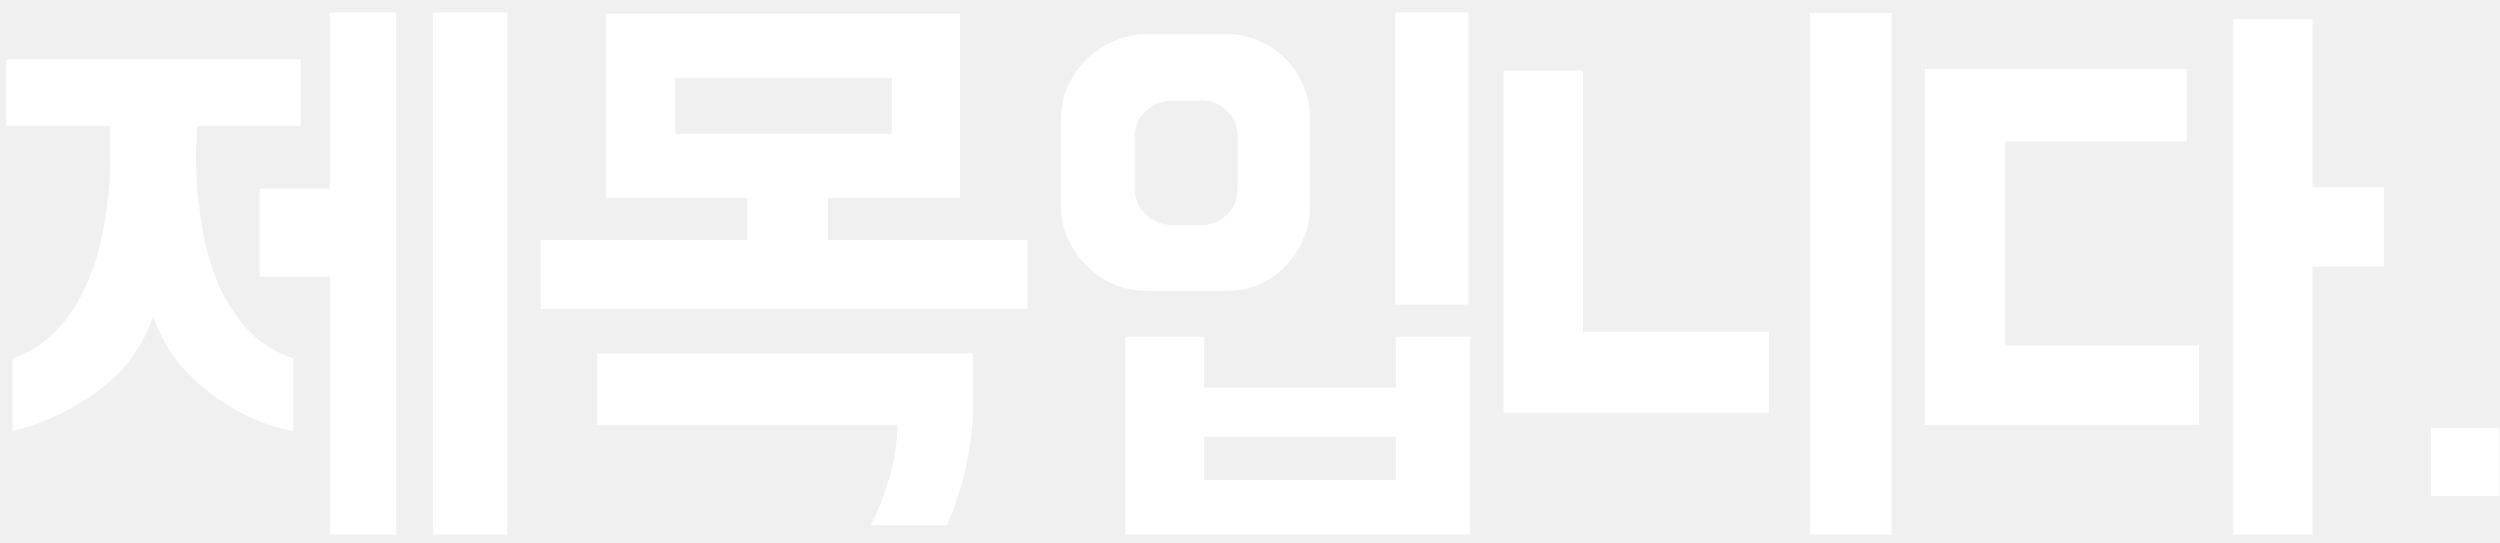
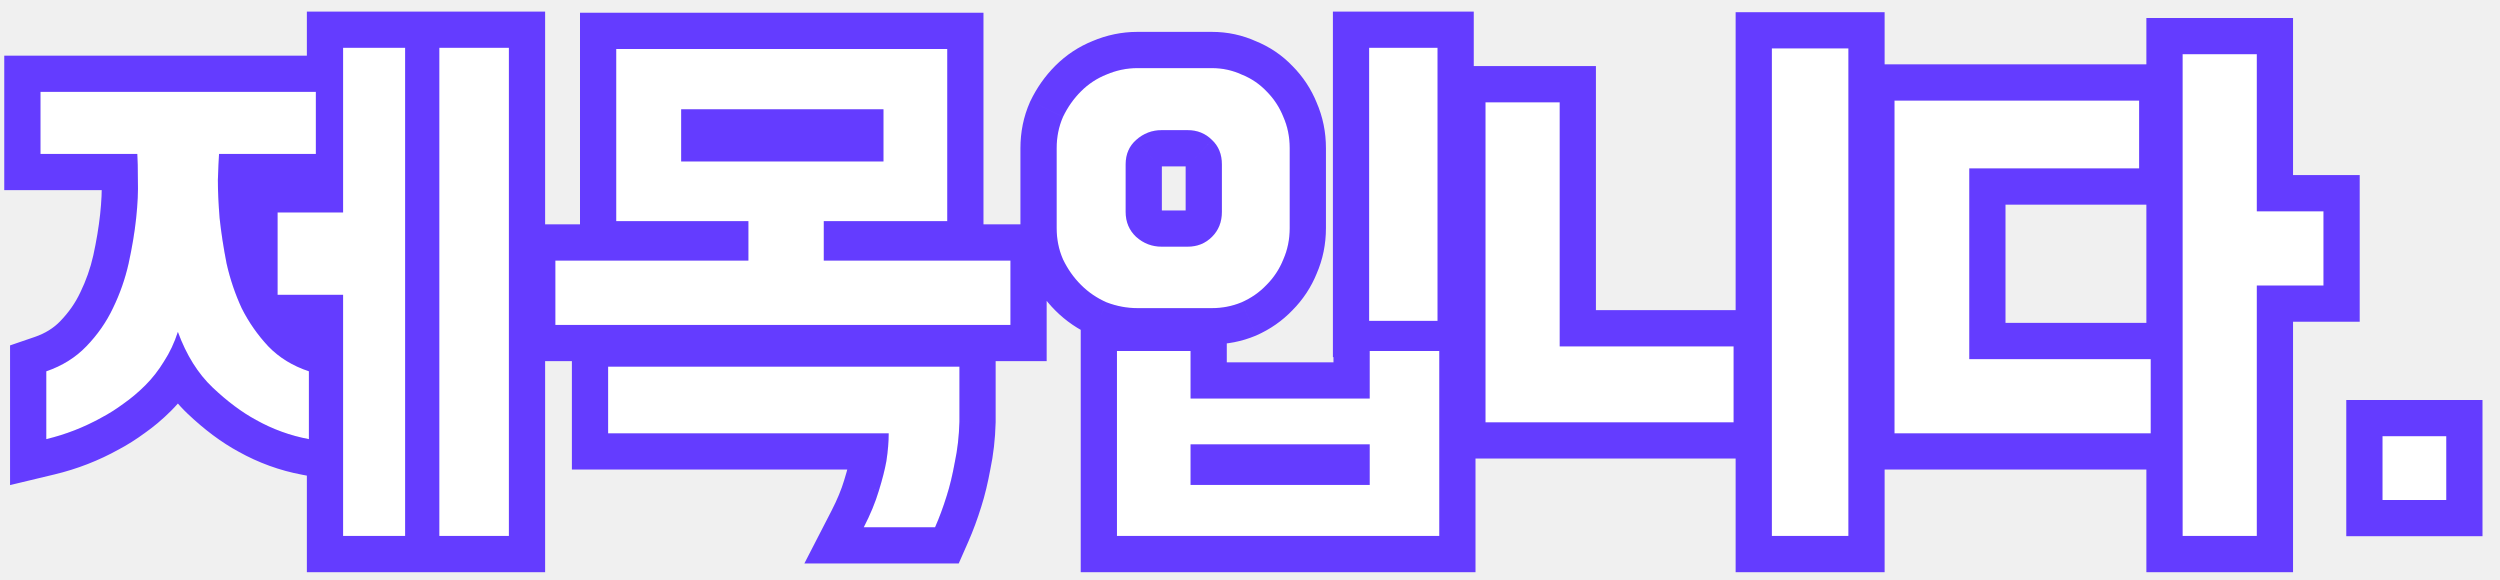
- <svg xmlns="http://www.w3.org/2000/svg" width="129" height="28" viewBox="0 0 129 28" fill="none">
-   <path d="M128.954 22.08V25.6H125.434V22.08H128.954Z" fill="white" />
-   <path d="M103.456 7.296V17.824H113.472V21.92H99.328V3.552H112.832V7.296H103.456ZM123.008 9.664V13.76H119.328V27.584H115.232V0.992H119.328V9.664H123.008Z" fill="white" />
-   <path d="M77.582 21.312V3.648H81.678V17.12H91.278V21.312H77.582ZM97.615 27.584H93.391V0.672H97.615V27.584Z" fill="white" />
-   <path d="M63.319 1.76C63.895 1.76 64.439 1.877 64.951 2.112C65.485 2.325 65.943 2.635 66.327 3.04C66.733 3.445 67.042 3.915 67.255 4.448C67.49 4.981 67.607 5.557 67.607 6.176V10.592C67.607 11.211 67.49 11.787 67.255 12.32C67.042 12.854 66.733 13.323 66.327 13.728C65.943 14.133 65.485 14.454 64.951 14.688C64.439 14.902 63.895 15.008 63.319 15.008H59.191C58.615 15.008 58.05 14.902 57.495 14.688C56.962 14.454 56.493 14.133 56.087 13.728C55.682 13.323 55.351 12.854 55.095 12.32C54.861 11.787 54.743 11.211 54.743 10.592V6.176C54.743 5.557 54.861 4.981 55.095 4.448C55.351 3.915 55.682 3.445 56.087 3.04C56.493 2.635 56.962 2.325 57.495 2.112C58.05 1.877 58.615 1.76 59.191 1.76H63.319ZM63.863 9.696V7.072C63.863 6.517 63.682 6.069 63.319 5.728C62.957 5.365 62.509 5.184 61.975 5.184H60.535C60.002 5.184 59.533 5.365 59.127 5.728C58.743 6.069 58.551 6.517 58.551 7.072V9.696C58.551 10.251 58.743 10.71 59.127 11.072C59.533 11.435 60.002 11.616 60.535 11.616H61.975C62.509 11.616 62.957 11.435 63.319 11.072C63.682 10.71 63.863 10.251 63.863 9.696ZM71.991 0.64H75.767V15.712H71.991V0.64ZM75.863 27.584H58.071V17.376H62.135V20H72.023V17.376H75.863V27.584ZM62.135 24.768H72.023V22.528H62.135V24.768Z" fill="white" />
-   <path d="M42.72 12.384H53.024V15.936H27.904V12.384H38.56V10.208H31.264V0.704H49.536V10.208H42.72V12.384ZM30.816 18.24H50.208V21.28C50.187 22.069 50.102 22.816 49.952 23.52C49.824 24.224 49.675 24.843 49.504 25.376C49.312 25.995 49.099 26.571 48.864 27.104H44.928C45.291 26.4 45.568 25.728 45.76 25.088C45.952 24.469 46.091 23.925 46.176 23.456C46.262 22.901 46.304 22.389 46.304 21.92H30.816V18.24ZM46.016 6.912V4.032H34.848V6.912H46.016Z" fill="white" />
-   <path d="M10.171 6.496C10.15 6.816 10.128 7.296 10.107 7.936C10.107 8.555 10.139 9.259 10.203 10.048C10.288 10.838 10.416 11.669 10.587 12.544C10.779 13.398 11.056 14.219 11.419 15.008C11.803 15.776 12.294 16.48 12.891 17.12C13.488 17.739 14.235 18.198 15.131 18.496V22.24C14.107 22.048 13.136 21.696 12.219 21.184C11.43 20.758 10.63 20.16 9.819 19.392C9.008 18.624 8.368 17.6 7.899 16.32C7.707 16.918 7.451 17.462 7.131 17.952C6.832 18.443 6.491 18.88 6.107 19.264C5.723 19.648 5.318 19.989 4.891 20.288C4.486 20.587 4.08 20.843 3.675 21.056C2.715 21.59 1.702 21.984 0.635 22.24V18.496C1.51 18.198 2.246 17.739 2.843 17.12C3.462 16.48 3.952 15.776 4.315 15.008C4.699 14.219 4.987 13.398 5.179 12.544C5.371 11.669 5.51 10.838 5.595 10.048C5.68 9.259 5.712 8.555 5.691 7.936C5.691 7.296 5.68 6.816 5.659 6.496H0.315V3.072H15.515V6.496H10.171ZM17.019 0.64H20.443V27.584H17.019V14.272H13.403V9.728H17.019V0.64ZM26.171 0.64V27.584H22.331V0.64H26.171Z" fill="white" />
+ <svg xmlns="http://www.w3.org/2000/svg" width="138" height="32" viewBox="0 0 138 32" fill="none">
+   <mask id="path-1-outside-1_568_237" maskUnits="userSpaceOnUse" x="0" y="0" width="138" height="32" fill="black">
+     <rect fill="white" width="138" height="32" />
+     <path d="M12.091 8.496C12.07 8.816 12.048 9.296 12.027 9.936C12.027 10.555 12.059 11.259 12.123 12.048C12.208 12.837 12.336 13.669 12.507 14.544C12.699 15.397 12.976 16.219 13.339 17.008C13.723 17.776 14.214 18.48 14.811 19.12C15.408 19.739 16.155 20.197 17.051 20.496V24.24C16.027 24.048 15.056 23.696 14.139 23.184C13.35 22.757 12.55 22.16 11.739 21.392C10.928 20.624 10.288 19.6 9.819 18.32C9.627 18.917 9.371 19.461 9.051 19.952C8.752 20.443 8.411 20.88 8.027 21.264C7.643 21.648 7.238 21.989 6.811 22.288C6.406 22.587 6 22.843 5.595 23.056C4.635 23.589 3.622 23.984 2.555 24.24V20.496C3.43 20.197 4.166 19.739 4.763 19.12C5.382 18.48 5.872 17.776 6.235 17.008C6.619 16.219 6.907 15.397 7.099 14.544C7.291 13.669 7.43 12.837 7.515 12.048C7.6 11.259 7.632 10.555 7.611 9.936C7.611 9.296 7.6 8.816 7.579 8.496H2.235V5.072H17.435V8.496H12.091ZM18.939 2.64H22.363V29.584H18.939V16.272H15.323V11.728H18.939V2.64ZM28.091 2.64V29.584H24.251V2.64H28.091ZM45.472 14.384H55.776V17.936H30.656V14.384H41.312V12.208H34.016V2.704H52.288V12.208H45.472V14.384ZM33.568 20.24H52.96V23.28C52.939 24.069 52.854 24.816 52.704 25.52C52.576 26.224 52.427 26.843 52.256 27.376C52.064 27.995 51.851 28.571 51.616 29.104H47.68C48.043 28.4 48.32 27.728 48.512 27.088C48.704 26.469 48.843 25.925 48.928 25.456C49.014 24.901 49.056 24.389 49.056 23.92H33.568V20.24ZM48.768 8.912V6.032H37.6V8.912H48.768ZM66.903 3.76C67.48 3.76 68.023 3.877 68.535 4.112C69.069 4.325 69.528 4.635 69.912 5.04C70.317 5.445 70.626 5.915 70.84 6.448C71.074 6.981 71.192 7.557 71.192 8.176V12.592C71.192 13.211 71.074 13.787 70.84 14.32C70.626 14.853 70.317 15.323 69.912 15.728C69.528 16.133 69.069 16.453 68.535 16.688C68.023 16.901 67.48 17.008 66.903 17.008H62.776C62.2 17.008 61.634 16.901 61.08 16.688C60.546 16.453 60.077 16.133 59.672 15.728C59.266 15.323 58.935 14.853 58.679 14.32C58.445 13.787 58.328 13.211 58.328 12.592V8.176C58.328 7.557 58.445 6.981 58.679 6.448C58.935 5.915 59.266 5.445 59.672 5.04C60.077 4.635 60.546 4.325 61.08 4.112C61.634 3.877 62.2 3.76 62.776 3.76H66.903ZM67.448 11.696V9.072C67.448 8.517 67.266 8.069 66.903 7.728C66.541 7.365 66.093 7.184 65.559 7.184H64.12C63.586 7.184 63.117 7.365 62.712 7.728C62.328 8.069 62.136 8.517 62.136 9.072V11.696C62.136 12.251 62.328 12.709 62.712 13.072C63.117 13.435 63.586 13.616 64.12 13.616H65.559C66.093 13.616 66.541 13.435 66.903 13.072C67.266 12.709 67.448 12.251 67.448 11.696ZM75.576 2.64H79.352V17.712H75.576V2.64ZM79.448 29.584H61.656V19.376H65.719V22H75.608V19.376H79.448V29.584ZM65.719 26.768H75.608V24.528H65.719V26.768ZM81.999 23.312V5.648H86.095V19.12H95.695V23.312H81.999ZM102.031 29.584H97.807V2.672H102.031V29.584ZM108.704 9.296V19.824H118.72V23.92H104.576V5.552H118.08V9.296H108.704ZM128.256 11.664V15.76H124.576V29.584H120.48V2.992H124.576V11.664H128.256ZM135.034 24.08V27.6H131.514V24.08H135.034Z" />
+   </mask>
+   <path d="M12.091 8.496C12.07 8.816 12.048 9.296 12.027 9.936C12.027 10.555 12.059 11.259 12.123 12.048C12.208 12.837 12.336 13.669 12.507 14.544C12.699 15.397 12.976 16.219 13.339 17.008C13.723 17.776 14.214 18.48 14.811 19.12C15.408 19.739 16.155 20.197 17.051 20.496V24.24C16.027 24.048 15.056 23.696 14.139 23.184C13.35 22.757 12.55 22.16 11.739 21.392C10.928 20.624 10.288 19.6 9.819 18.32C9.627 18.917 9.371 19.461 9.051 19.952C8.752 20.443 8.411 20.88 8.027 21.264C7.643 21.648 7.238 21.989 6.811 22.288C6.406 22.587 6 22.843 5.595 23.056C4.635 23.589 3.622 23.984 2.555 24.24V20.496C3.43 20.197 4.166 19.739 4.763 19.12C5.382 18.48 5.872 17.776 6.235 17.008C6.619 16.219 6.907 15.397 7.099 14.544C7.291 13.669 7.43 12.837 7.515 12.048C7.6 11.259 7.632 10.555 7.611 9.936C7.611 9.296 7.6 8.816 7.579 8.496H2.235V5.072H17.435V8.496H12.091ZM18.939 2.64H22.363V29.584H18.939V16.272H15.323V11.728H18.939V2.64ZM28.091 2.64V29.584H24.251V2.64H28.091ZM45.472 14.384H55.776V17.936H30.656V14.384H41.312V12.208H34.016V2.704H52.288V12.208H45.472V14.384ZM33.568 20.24H52.96V23.28C52.939 24.069 52.854 24.816 52.704 25.52C52.576 26.224 52.427 26.843 52.256 27.376C52.064 27.995 51.851 28.571 51.616 29.104H47.68C48.043 28.4 48.32 27.728 48.512 27.088C48.704 26.469 48.843 25.925 48.928 25.456C49.014 24.901 49.056 24.389 49.056 23.92H33.568V20.24ZM48.768 8.912V6.032H37.6V8.912H48.768ZM66.903 3.76C67.48 3.76 68.023 3.877 68.535 4.112C69.069 4.325 69.528 4.635 69.912 5.04C70.317 5.445 70.626 5.915 70.84 6.448C71.074 6.981 71.192 7.557 71.192 8.176V12.592C71.192 13.211 71.074 13.787 70.84 14.32C70.626 14.853 70.317 15.323 69.912 15.728C69.528 16.133 69.069 16.453 68.535 16.688C68.023 16.901 67.48 17.008 66.903 17.008H62.776C62.2 17.008 61.634 16.901 61.08 16.688C60.546 16.453 60.077 16.133 59.672 15.728C59.266 15.323 58.935 14.853 58.679 14.32C58.445 13.787 58.328 13.211 58.328 12.592V8.176C58.328 7.557 58.445 6.981 58.679 6.448C58.935 5.915 59.266 5.445 59.672 5.04C60.077 4.635 60.546 4.325 61.08 4.112C61.634 3.877 62.2 3.76 62.776 3.76H66.903ZM67.448 11.696V9.072C67.448 8.517 67.266 8.069 66.903 7.728C66.541 7.365 66.093 7.184 65.559 7.184H64.12C63.586 7.184 63.117 7.365 62.712 7.728C62.328 8.069 62.136 8.517 62.136 9.072V11.696C62.136 12.251 62.328 12.709 62.712 13.072C63.117 13.435 63.586 13.616 64.12 13.616H65.559C66.093 13.616 66.541 13.435 66.903 13.072C67.266 12.709 67.448 12.251 67.448 11.696ZM75.576 2.64H79.352V17.712H75.576V2.64ZM79.448 29.584H61.656V19.376H65.719V22H75.608V19.376H79.448V29.584ZM65.719 26.768H75.608V24.528H65.719V26.768ZM81.999 23.312V5.648H86.095V19.12H95.695V23.312H81.999ZM102.031 29.584H97.807V2.672H102.031V29.584ZM108.704 9.296V19.824H118.72V23.92H104.576V5.552H118.08V9.296H108.704ZM128.256 11.664V15.76H124.576V29.584H120.48V2.992H124.576V11.664H128.256ZM135.034 24.08V27.6H131.514V24.08H135.034Z" fill="white" />
+   <path d="M12.091 8.496V6.496H10.22L10.095 8.363L12.091 8.496ZM12.027 9.936L10.028 9.869L10.027 9.903V9.936H12.027ZM12.123 12.048L10.13 12.21L10.132 12.236L10.135 12.263L12.123 12.048ZM12.507 14.544L10.544 14.927L10.55 14.955L10.556 14.983L12.507 14.544ZM13.339 17.008L11.522 17.843L11.535 17.873L11.55 17.902L13.339 17.008ZM14.811 19.12L13.349 20.485L13.36 20.497L13.372 20.509L14.811 19.12ZM17.051 20.496H19.051V19.055L17.683 18.599L17.051 20.496ZM17.051 24.24L16.682 26.206L19.051 26.65V24.24H17.051ZM14.139 23.184L15.114 21.438L15.102 21.431L15.09 21.425L14.139 23.184ZM11.739 21.392L13.114 19.94L13.114 19.94L11.739 21.392ZM9.819 18.32L11.697 17.631L9.695 12.171L7.915 17.708L9.819 18.32ZM9.051 19.952L7.376 18.86L7.359 18.886L7.343 18.912L9.051 19.952ZM8.027 21.264L9.441 22.678L9.441 22.678L8.027 21.264ZM6.811 22.288L5.664 20.649L5.644 20.663L5.625 20.678L6.811 22.288ZM5.595 23.056L4.664 21.286L4.643 21.297L4.624 21.308L5.595 23.056ZM2.555 24.24H0.555V26.777L3.022 26.185L2.555 24.24ZM2.555 20.496L1.909 18.603L0.555 19.066V20.496H2.555ZM4.763 19.12L3.325 17.73L3.324 17.731L4.763 19.12ZM6.235 17.008L4.437 16.133L4.431 16.143L4.426 16.154L6.235 17.008ZM7.099 14.544L9.05 14.983L9.052 14.973L7.099 14.544ZM7.515 12.048L5.527 11.833L5.527 11.833L7.515 12.048ZM7.611 9.936H5.611V9.97L5.612 10.005L7.611 9.936ZM7.579 8.496L9.575 8.363L9.45 6.496H7.579V8.496ZM2.235 8.496H0.235V10.496H2.235V8.496ZM2.235 5.072V3.072H0.235V5.072H2.235ZM17.435 5.072H19.435V3.072H17.435V5.072ZM17.435 8.496V10.496H19.435V8.496H17.435ZM18.939 2.64V0.64H16.939V2.64H18.939ZM22.363 2.64H24.363V0.64H22.363V2.64ZM22.363 29.584V31.584H24.363V29.584H22.363ZM18.939 29.584H16.939V31.584H18.939V29.584ZM18.939 16.272H20.939V14.272H18.939V16.272ZM15.323 16.272H13.323V18.272H15.323V16.272ZM15.323 11.728V9.728H13.323V11.728H15.323ZM18.939 11.728V13.728H20.939V11.728H18.939ZM28.091 2.64H30.091V0.64H28.091V2.64ZM28.091 29.584V31.584H30.091V29.584H28.091ZM24.251 29.584H22.251V31.584H24.251V29.584ZM24.251 2.64V0.64H22.251V2.64H24.251ZM10.095 8.363C10.072 8.717 10.05 9.224 10.028 9.869L14.026 10.003C14.047 9.368 14.068 8.915 14.087 8.629L10.095 8.363ZM10.027 9.936C10.027 10.621 10.062 11.381 10.13 12.21L14.117 11.886C14.056 11.137 14.027 10.488 14.027 9.936H10.027ZM10.135 12.263C10.227 13.115 10.364 14.003 10.544 14.927L14.47 14.161C14.309 13.335 14.19 12.56 14.111 11.833L10.135 12.263ZM10.556 14.983C10.778 15.972 11.1 16.926 11.522 17.843L15.156 16.173C14.852 15.511 14.62 14.823 14.458 14.105L10.556 14.983ZM11.55 17.902C12.022 18.845 12.623 19.707 13.349 20.485L16.273 17.755C15.804 17.253 15.424 16.707 15.128 16.114L11.55 17.902ZM13.372 20.509C14.215 21.382 15.247 22.003 16.419 22.393L17.683 18.599C17.063 18.392 16.602 18.095 16.25 17.731L13.372 20.509ZM15.051 20.496V24.24H19.051V20.496H15.051ZM17.42 22.274C16.61 22.122 15.844 21.845 15.114 21.438L13.164 24.93C14.269 25.547 15.444 25.974 16.682 26.206L17.42 22.274ZM15.09 21.425C14.487 21.099 13.827 20.616 13.114 19.94L10.364 22.844C11.272 23.704 12.212 24.416 13.188 24.943L15.09 21.425ZM13.114 19.94C12.572 19.426 12.083 18.685 11.697 17.631L7.941 19.009C8.494 20.515 9.285 21.822 10.364 22.844L13.114 19.94ZM7.915 17.708C7.774 18.148 7.592 18.528 7.376 18.86L10.726 21.044C11.15 20.394 11.48 19.687 11.723 18.932L7.915 17.708ZM7.343 18.912C7.122 19.275 6.878 19.585 6.613 19.85L9.441 22.678C9.944 22.175 10.383 21.611 10.759 20.992L7.343 18.912ZM6.613 19.85C6.308 20.155 5.991 20.421 5.664 20.649L7.958 23.927C8.484 23.558 8.978 23.141 9.441 22.678L6.613 19.85ZM5.625 20.678C5.292 20.923 4.972 21.124 4.664 21.286L6.526 24.826C7.029 24.561 7.519 24.251 7.997 23.898L5.625 20.678ZM4.624 21.308C3.822 21.753 2.978 22.082 2.088 22.295L3.022 26.185C4.265 25.886 5.448 25.426 6.566 24.804L4.624 21.308ZM4.555 24.24V20.496H0.555V24.24H4.555ZM3.201 22.389C4.353 21.995 5.368 21.373 6.202 20.509L3.324 17.731C2.964 18.104 2.506 18.399 1.909 18.603L3.201 22.389ZM6.201 20.51C6.964 19.72 7.583 18.837 8.043 17.862L4.426 16.154C4.162 16.715 3.799 17.24 3.325 17.73L6.201 20.51ZM8.033 17.883C8.485 16.955 8.824 15.988 9.05 14.983L5.148 14.105C4.99 14.807 4.753 15.482 4.437 16.133L8.033 17.883ZM9.052 14.973C9.258 14.036 9.409 13.133 9.503 12.263L5.527 11.833C5.45 12.542 5.324 13.302 5.146 14.115L9.052 14.973ZM9.503 12.263C9.596 11.404 9.635 10.603 9.61 9.867L5.612 10.005C5.629 10.507 5.604 11.113 5.527 11.833L9.503 12.263ZM9.611 9.936C9.611 9.286 9.601 8.752 9.575 8.363L5.583 8.629C5.6 8.88 5.611 9.306 5.611 9.936H9.611ZM7.579 6.496H2.235V10.496H7.579V6.496ZM4.235 8.496V5.072H0.235V8.496H4.235ZM2.235 7.072H17.435V3.072H2.235V7.072ZM15.435 5.072V8.496H19.435V5.072H15.435ZM17.435 6.496H12.091V10.496H17.435V6.496ZM18.939 4.64H22.363V0.64H18.939V4.64ZM20.363 2.64V29.584H24.363V2.64H20.363ZM22.363 27.584H18.939V31.584H22.363V27.584ZM20.939 29.584V16.272H16.939V29.584H20.939ZM18.939 14.272H15.323V18.272H18.939V14.272ZM17.323 16.272V11.728H13.323V16.272H17.323ZM15.323 13.728H18.939V9.728H15.323V13.728ZM20.939 11.728V2.64H16.939V11.728H20.939ZM26.091 2.64V29.584H30.091V2.64H26.091ZM28.091 27.584H24.251V31.584H28.091V27.584ZM26.251 29.584V2.64H22.251V29.584H26.251ZM24.251 4.64H28.091V0.64H24.251V4.64ZM45.472 14.384H43.472V16.384H45.472V14.384ZM55.776 14.384H57.776V12.384H55.776V14.384ZM55.776 17.936V19.936H57.776V17.936H55.776ZM30.656 17.936H28.656V19.936H30.656V17.936ZM30.656 14.384V12.384H28.656V14.384H30.656ZM41.312 14.384V16.384H43.312V14.384H41.312ZM41.312 12.208H43.312V10.208H41.312V12.208ZM34.016 12.208H32.016V14.208H34.016V12.208ZM34.016 2.704V0.704H32.016V2.704H34.016ZM52.288 2.704H54.288V0.704H52.288V2.704ZM52.288 12.208V14.208H54.288V12.208H52.288ZM45.472 12.208V10.208H43.472V12.208H45.472ZM33.568 20.24V18.24H31.568V20.24H33.568ZM52.96 20.24H54.96V18.24H52.96V20.24ZM52.96 23.28L54.959 23.334L54.96 23.307V23.28H52.96ZM52.704 25.52L50.748 25.105L50.742 25.134L50.736 25.162L52.704 25.52ZM52.256 27.376L50.351 26.766L50.349 26.775L50.346 26.783L52.256 27.376ZM51.616 29.104V31.104H52.921L53.447 29.91L51.616 29.104ZM47.68 29.104L45.902 28.188L44.4 31.104H47.68V29.104ZM48.512 27.088L46.602 26.495L46.599 26.504L46.597 26.513L48.512 27.088ZM48.928 25.456L50.896 25.814L50.901 25.787L50.905 25.76L48.928 25.456ZM49.056 23.92H51.056V21.92H49.056V23.92ZM33.568 23.92H31.568V25.92H33.568V23.92ZM48.768 8.912V10.912H50.768V8.912H48.768ZM48.768 6.032H50.768V4.032H48.768V6.032ZM37.6 6.032V4.032H35.6V6.032H37.6ZM37.6 8.912H35.6V10.912H37.6V8.912ZM45.472 16.384H55.776V12.384H45.472V16.384ZM53.776 14.384V17.936H57.776V14.384H53.776ZM55.776 15.936H30.656V19.936H55.776V15.936ZM32.656 17.936V14.384H28.656V17.936H32.656ZM30.656 16.384H41.312V12.384H30.656V16.384ZM43.312 14.384V12.208H39.312V14.384H43.312ZM41.312 10.208H34.016V14.208H41.312V10.208ZM36.016 12.208V2.704H32.016V12.208H36.016ZM34.016 4.704H52.288V0.704H34.016V4.704ZM50.288 2.704V12.208H54.288V2.704H50.288ZM52.288 10.208H45.472V14.208H52.288V10.208ZM43.472 12.208V14.384H47.472V12.208H43.472ZM33.568 22.24H52.96V18.24H33.568V22.24ZM50.96 20.24V23.28H54.96V20.24H50.96ZM50.961 23.226C50.943 23.905 50.87 24.531 50.748 25.105L54.661 25.935C54.837 25.101 54.935 24.233 54.959 23.334L50.961 23.226ZM50.736 25.162C50.62 25.803 50.49 26.334 50.351 26.766L54.161 27.986C54.364 27.351 54.532 26.645 54.672 25.878L50.736 25.162ZM50.346 26.783C50.174 27.337 49.987 27.842 49.786 28.299L53.447 29.91C53.715 29.3 53.954 28.652 54.166 27.969L50.346 26.783ZM51.616 27.104H47.68V31.104H51.616V27.104ZM49.458 30.02C49.867 29.226 50.195 28.44 50.428 27.663L46.597 26.513C46.446 27.016 46.219 27.574 45.902 28.188L49.458 30.02ZM50.422 27.681C50.63 27.01 50.792 26.385 50.896 25.814L46.961 25.098C46.894 25.466 46.778 25.928 46.602 26.495L50.422 27.681ZM50.905 25.76C51.003 25.124 51.056 24.509 51.056 23.92H47.056C47.056 24.27 47.024 24.679 46.952 25.152L50.905 25.76ZM49.056 21.92H33.568V25.92H49.056V21.92ZM35.568 23.92V20.24H31.568V23.92H35.568ZM50.768 8.912V6.032H46.768V8.912H50.768ZM48.768 4.032H37.6V8.032H48.768V4.032ZM35.6 6.032V8.912H39.6V6.032H35.6ZM37.6 10.912H48.768V6.912H37.6V10.912ZM68.535 4.112L67.702 5.93L67.747 5.951L67.793 5.969L68.535 4.112ZM69.912 5.04L68.46 6.415L68.478 6.435L68.497 6.454L69.912 5.04ZM70.84 6.448L68.983 7.191L68.995 7.222L69.009 7.253L70.84 6.448ZM70.84 14.32L69.009 13.514L68.995 13.546L68.983 13.577L70.84 14.32ZM69.912 15.728L68.497 14.314L68.478 14.333L68.46 14.352L69.912 15.728ZM68.535 16.688L69.305 18.534L69.323 18.527L69.341 18.519L68.535 16.688ZM61.08 16.688L60.274 18.519L60.317 18.538L60.361 18.555L61.08 16.688ZM59.672 15.728L58.257 17.142L59.672 15.728ZM58.679 14.32L56.849 15.126L56.862 15.156L56.877 15.185L58.679 14.32ZM58.679 6.448L56.877 5.583L56.862 5.612L56.849 5.643L58.679 6.448ZM59.672 5.04L58.257 3.626L59.672 5.04ZM61.08 4.112L61.822 5.969L61.841 5.962L61.859 5.954L61.08 4.112ZM66.903 7.728L65.489 9.142L65.511 9.164L65.533 9.184L66.903 7.728ZM62.712 7.728L64.04 9.223L64.045 9.218L62.712 7.728ZM62.712 13.072L61.338 14.526L61.358 14.544L61.378 14.562L62.712 13.072ZM75.576 2.64V0.64H73.576V2.64H75.576ZM79.352 2.64H81.352V0.64H79.352V2.64ZM79.352 17.712V19.712H81.352V17.712H79.352ZM75.576 17.712H73.576V19.712H75.576V17.712ZM79.448 29.584V31.584H81.448V29.584H79.448ZM61.656 29.584H59.656V31.584H61.656V29.584ZM61.656 19.376V17.376H59.656V19.376H61.656ZM65.719 19.376H67.719V17.376H65.719V19.376ZM65.719 22H63.719V24H65.719V22ZM75.608 22V24H77.608V22H75.608ZM75.608 19.376V17.376H73.608V19.376H75.608ZM79.448 19.376H81.448V17.376H79.448V19.376ZM65.719 26.768H63.719V28.768H65.719V26.768ZM75.608 26.768V28.768H77.608V26.768H75.608ZM75.608 24.528H77.608V22.528H75.608V24.528ZM65.719 24.528V22.528H63.719V24.528H65.719ZM66.903 5.76C67.199 5.76 67.458 5.818 67.702 5.93L69.369 2.294C68.589 1.937 67.76 1.76 66.903 1.76V5.76ZM67.793 5.969C68.066 6.078 68.28 6.226 68.46 6.415L71.363 3.665C70.775 3.043 70.072 2.573 69.278 2.255L67.793 5.969ZM68.497 6.454C68.711 6.668 68.87 6.908 68.983 7.191L72.697 5.705C72.383 4.921 71.923 4.223 71.326 3.626L68.497 6.454ZM69.009 7.253C69.125 7.517 69.192 7.817 69.192 8.176H73.192C73.192 7.297 73.023 6.445 72.67 5.643L69.009 7.253ZM69.192 8.176V12.592H73.192V8.176H69.192ZM69.192 12.592C69.192 12.951 69.125 13.251 69.009 13.514L72.67 15.126C73.023 14.323 73.192 13.471 73.192 12.592H69.192ZM68.983 13.577C68.87 13.86 68.711 14.1 68.497 14.314L71.326 17.142C71.923 16.545 72.383 15.847 72.697 15.063L68.983 13.577ZM68.46 14.352C68.267 14.556 68.031 14.725 67.73 14.857L69.341 18.519C70.107 18.181 70.788 17.71 71.363 17.104L68.46 14.352ZM67.766 14.842C67.507 14.95 67.226 15.008 66.903 15.008V19.008C67.733 19.008 68.54 18.853 69.305 18.534L67.766 14.842ZM66.903 15.008H62.776V19.008H66.903V15.008ZM62.776 15.008C62.453 15.008 62.13 14.949 61.797 14.821L60.361 18.555C61.138 18.853 61.946 19.008 62.776 19.008V15.008ZM61.885 14.857C61.575 14.721 61.313 14.541 61.086 14.314L58.257 17.142C58.841 17.726 59.517 18.186 60.274 18.519L61.885 14.857ZM61.086 14.314C60.845 14.073 60.644 13.791 60.483 13.454L56.877 15.185C57.227 15.916 57.687 16.572 58.257 17.142L61.086 14.314ZM60.51 13.514C60.394 13.251 60.328 12.951 60.328 12.592H56.328C56.328 13.471 56.496 14.323 56.849 15.126L60.51 13.514ZM60.328 12.592V8.176H56.328V12.592H60.328ZM60.328 8.176C60.328 7.817 60.394 7.517 60.51 7.253L56.849 5.643C56.496 6.445 56.328 7.297 56.328 8.176H60.328ZM60.483 7.313C60.644 6.977 60.845 6.695 61.086 6.454L58.257 3.626C57.687 4.196 57.227 4.852 56.877 5.583L60.483 7.313ZM61.086 6.454C61.299 6.241 61.54 6.082 61.822 5.969L60.337 2.255C59.552 2.569 58.855 3.029 58.257 3.626L61.086 6.454ZM61.859 5.954C62.178 5.819 62.479 5.76 62.776 5.76V1.76C61.92 1.76 61.09 1.936 60.3 2.27L61.859 5.954ZM62.776 5.76H66.903V1.76H62.776V5.76ZM69.448 11.696V9.072H65.448V11.696H69.448ZM69.448 9.072C69.448 8.035 69.086 7.036 68.274 6.272L65.533 9.184C65.524 9.176 65.51 9.161 65.495 9.139C65.479 9.116 65.467 9.093 65.458 9.07C65.439 9.023 65.448 9.014 65.448 9.072H69.448ZM68.318 6.314C67.564 5.56 66.6 5.184 65.559 5.184V9.184C65.579 9.184 65.585 9.186 65.58 9.185C65.575 9.184 65.562 9.181 65.545 9.174C65.528 9.167 65.513 9.159 65.501 9.151C65.489 9.143 65.486 9.139 65.489 9.142L68.318 6.314ZM65.559 5.184H64.12V9.184H65.559V5.184ZM64.12 5.184C63.084 5.184 62.142 5.554 61.378 6.238L64.045 9.218C64.065 9.201 64.078 9.192 64.084 9.188C64.089 9.185 64.091 9.185 64.088 9.186C64.086 9.186 64.085 9.186 64.087 9.186C64.09 9.186 64.1 9.184 64.12 9.184V5.184ZM61.383 6.233C60.535 6.987 60.136 7.997 60.136 9.072H64.135C64.135 9.028 64.142 9.051 64.118 9.108C64.106 9.134 64.092 9.16 64.075 9.183C64.059 9.205 64.045 9.218 64.04 9.223L61.383 6.233ZM60.136 9.072V11.696H64.135V9.072H60.136ZM60.136 11.696C60.136 12.77 60.532 13.765 61.338 14.526L64.085 11.618C64.082 11.615 64.088 11.62 64.097 11.634C64.107 11.648 64.117 11.665 64.124 11.684C64.132 11.703 64.135 11.716 64.136 11.722C64.138 11.727 64.135 11.719 64.135 11.696H60.136ZM61.378 14.562C62.142 15.246 63.084 15.616 64.12 15.616V11.616C64.1 11.616 64.09 11.614 64.087 11.614C64.085 11.614 64.086 11.614 64.088 11.614C64.091 11.615 64.089 11.615 64.084 11.612C64.078 11.608 64.065 11.599 64.045 11.582L61.378 14.562ZM64.12 15.616H65.559V11.616H64.12V15.616ZM65.559 15.616C66.6 15.616 67.564 15.24 68.318 14.486L65.489 11.658C65.486 11.661 65.489 11.657 65.501 11.649C65.513 11.641 65.528 11.633 65.545 11.626C65.562 11.619 65.575 11.616 65.58 11.615C65.585 11.614 65.579 11.616 65.559 11.616V15.616ZM68.318 14.486C69.088 13.716 69.448 12.733 69.448 11.696H65.448C65.448 11.726 65.445 11.74 65.445 11.742C65.445 11.743 65.446 11.735 65.452 11.721C65.457 11.706 65.465 11.691 65.474 11.678C65.483 11.664 65.489 11.658 65.489 11.658L68.318 14.486ZM75.576 4.64H79.352V0.64H75.576V4.64ZM77.352 2.64V17.712H81.352V2.64H77.352ZM79.352 15.712H75.576V19.712H79.352V15.712ZM77.576 17.712V2.64H73.576V17.712H77.576ZM79.448 27.584H61.656V31.584H79.448V27.584ZM63.656 29.584V19.376H59.656V29.584H63.656ZM61.656 21.376H65.719V17.376H61.656V21.376ZM63.719 19.376V22H67.719V19.376H63.719ZM65.719 24H75.608V20H65.719V24ZM77.608 22V19.376H73.608V22H77.608ZM75.608 21.376H79.448V17.376H75.608V21.376ZM77.448 19.376V29.584H81.448V19.376H77.448ZM65.719 28.768H75.608V24.768H65.719V28.768ZM77.608 26.768V24.528H73.608V26.768H77.608ZM75.608 22.528H65.719V26.528H75.608V22.528ZM63.719 24.528V26.768H67.719V24.528H63.719ZM81.999 23.312H79.999V25.312H81.999V23.312ZM81.999 5.648V3.648H79.999V5.648H81.999ZM86.095 5.648H88.095V3.648H86.095V5.648ZM86.095 19.12H84.095V21.12H86.095V19.12ZM95.695 19.12H97.695V17.12H95.695V19.12ZM95.695 23.312V25.312H97.695V23.312H95.695ZM102.031 29.584V31.584H104.031V29.584H102.031ZM97.807 29.584H95.807V31.584H97.807V29.584ZM97.807 2.672V0.672H95.807V2.672H97.807ZM102.031 2.672H104.031V0.672H102.031V2.672ZM83.999 23.312V5.648H79.999V23.312H83.999ZM81.999 7.648H86.095V3.648H81.999V7.648ZM84.095 5.648V19.12H88.095V5.648H84.095ZM86.095 21.12H95.695V17.12H86.095V21.12ZM93.695 19.12V23.312H97.695V19.12H93.695ZM95.695 21.312H81.999V25.312H95.695V21.312ZM102.031 27.584H97.807V31.584H102.031V27.584ZM99.807 29.584V2.672H95.807V29.584H99.807ZM97.807 4.672H102.031V0.672H97.807V4.672ZM100.031 2.672V29.584H104.031V2.672H100.031ZM108.704 9.296V7.296H106.704V9.296H108.704ZM108.704 19.824H106.704V21.824H108.704V19.824ZM118.72 19.824H120.72V17.824H118.72V19.824ZM118.72 23.92V25.92H120.72V23.92H118.72ZM104.576 23.92H102.576V25.92H104.576V23.92ZM104.576 5.552V3.552H102.576V5.552H104.576ZM118.08 5.552H120.08V3.552H118.08V5.552ZM118.08 9.296V11.296H120.08V9.296H118.08ZM128.256 11.664H130.256V9.664H128.256V11.664ZM128.256 15.76V17.76H130.256V15.76H128.256ZM124.576 15.76V13.76H122.576V15.76H124.576ZM124.576 29.584V31.584H126.576V29.584H124.576ZM120.48 29.584H118.48V31.584H120.48V29.584ZM120.48 2.992V0.992H118.48V2.992H120.48ZM124.576 2.992H126.576V0.992H124.576V2.992ZM124.576 11.664H122.576V13.664H124.576V11.664ZM106.704 9.296V19.824H110.704V9.296H106.704ZM108.704 21.824H118.72V17.824H108.704V21.824ZM116.72 19.824V23.92H120.72V19.824H116.72ZM118.72 21.92H104.576V25.92H118.72V21.92ZM106.576 23.92V5.552H102.576V23.92H106.576ZM104.576 7.552H118.08V3.552H104.576V7.552ZM116.08 5.552V9.296H120.08V5.552H116.08ZM118.08 7.296H108.704V11.296H118.08V7.296ZM126.256 11.664V15.76H130.256V11.664H126.256ZM128.256 13.76H124.576V17.76H128.256V13.76ZM122.576 15.76V29.584H126.576V15.76H122.576ZM124.576 27.584H120.48V31.584H124.576V27.584ZM122.48 29.584V2.992H118.48V29.584H122.48ZM120.48 4.992H124.576V0.992H120.48V4.992ZM122.576 2.992V11.664H126.576V2.992H122.576ZM124.576 13.664H128.256V9.664H124.576V13.664ZM135.034 24.08H137.034V22.08H135.034V24.08ZM135.034 27.6V29.6H137.034V27.6H135.034ZM131.514 27.6H129.514V29.6H131.514V27.6ZM131.514 24.08V22.08H129.514V24.08H131.514ZM133.034 24.08V27.6H137.034V24.08H133.034ZM135.034 25.6H131.514V29.6H135.034V25.6ZM133.514 27.6V24.08H129.514V27.6H133.514ZM131.514 26.08H135.034V22.08H131.514V26.08Z" fill="#643CFF" mask="url(#path-1-outside-1_568_237)" />
</svg>
